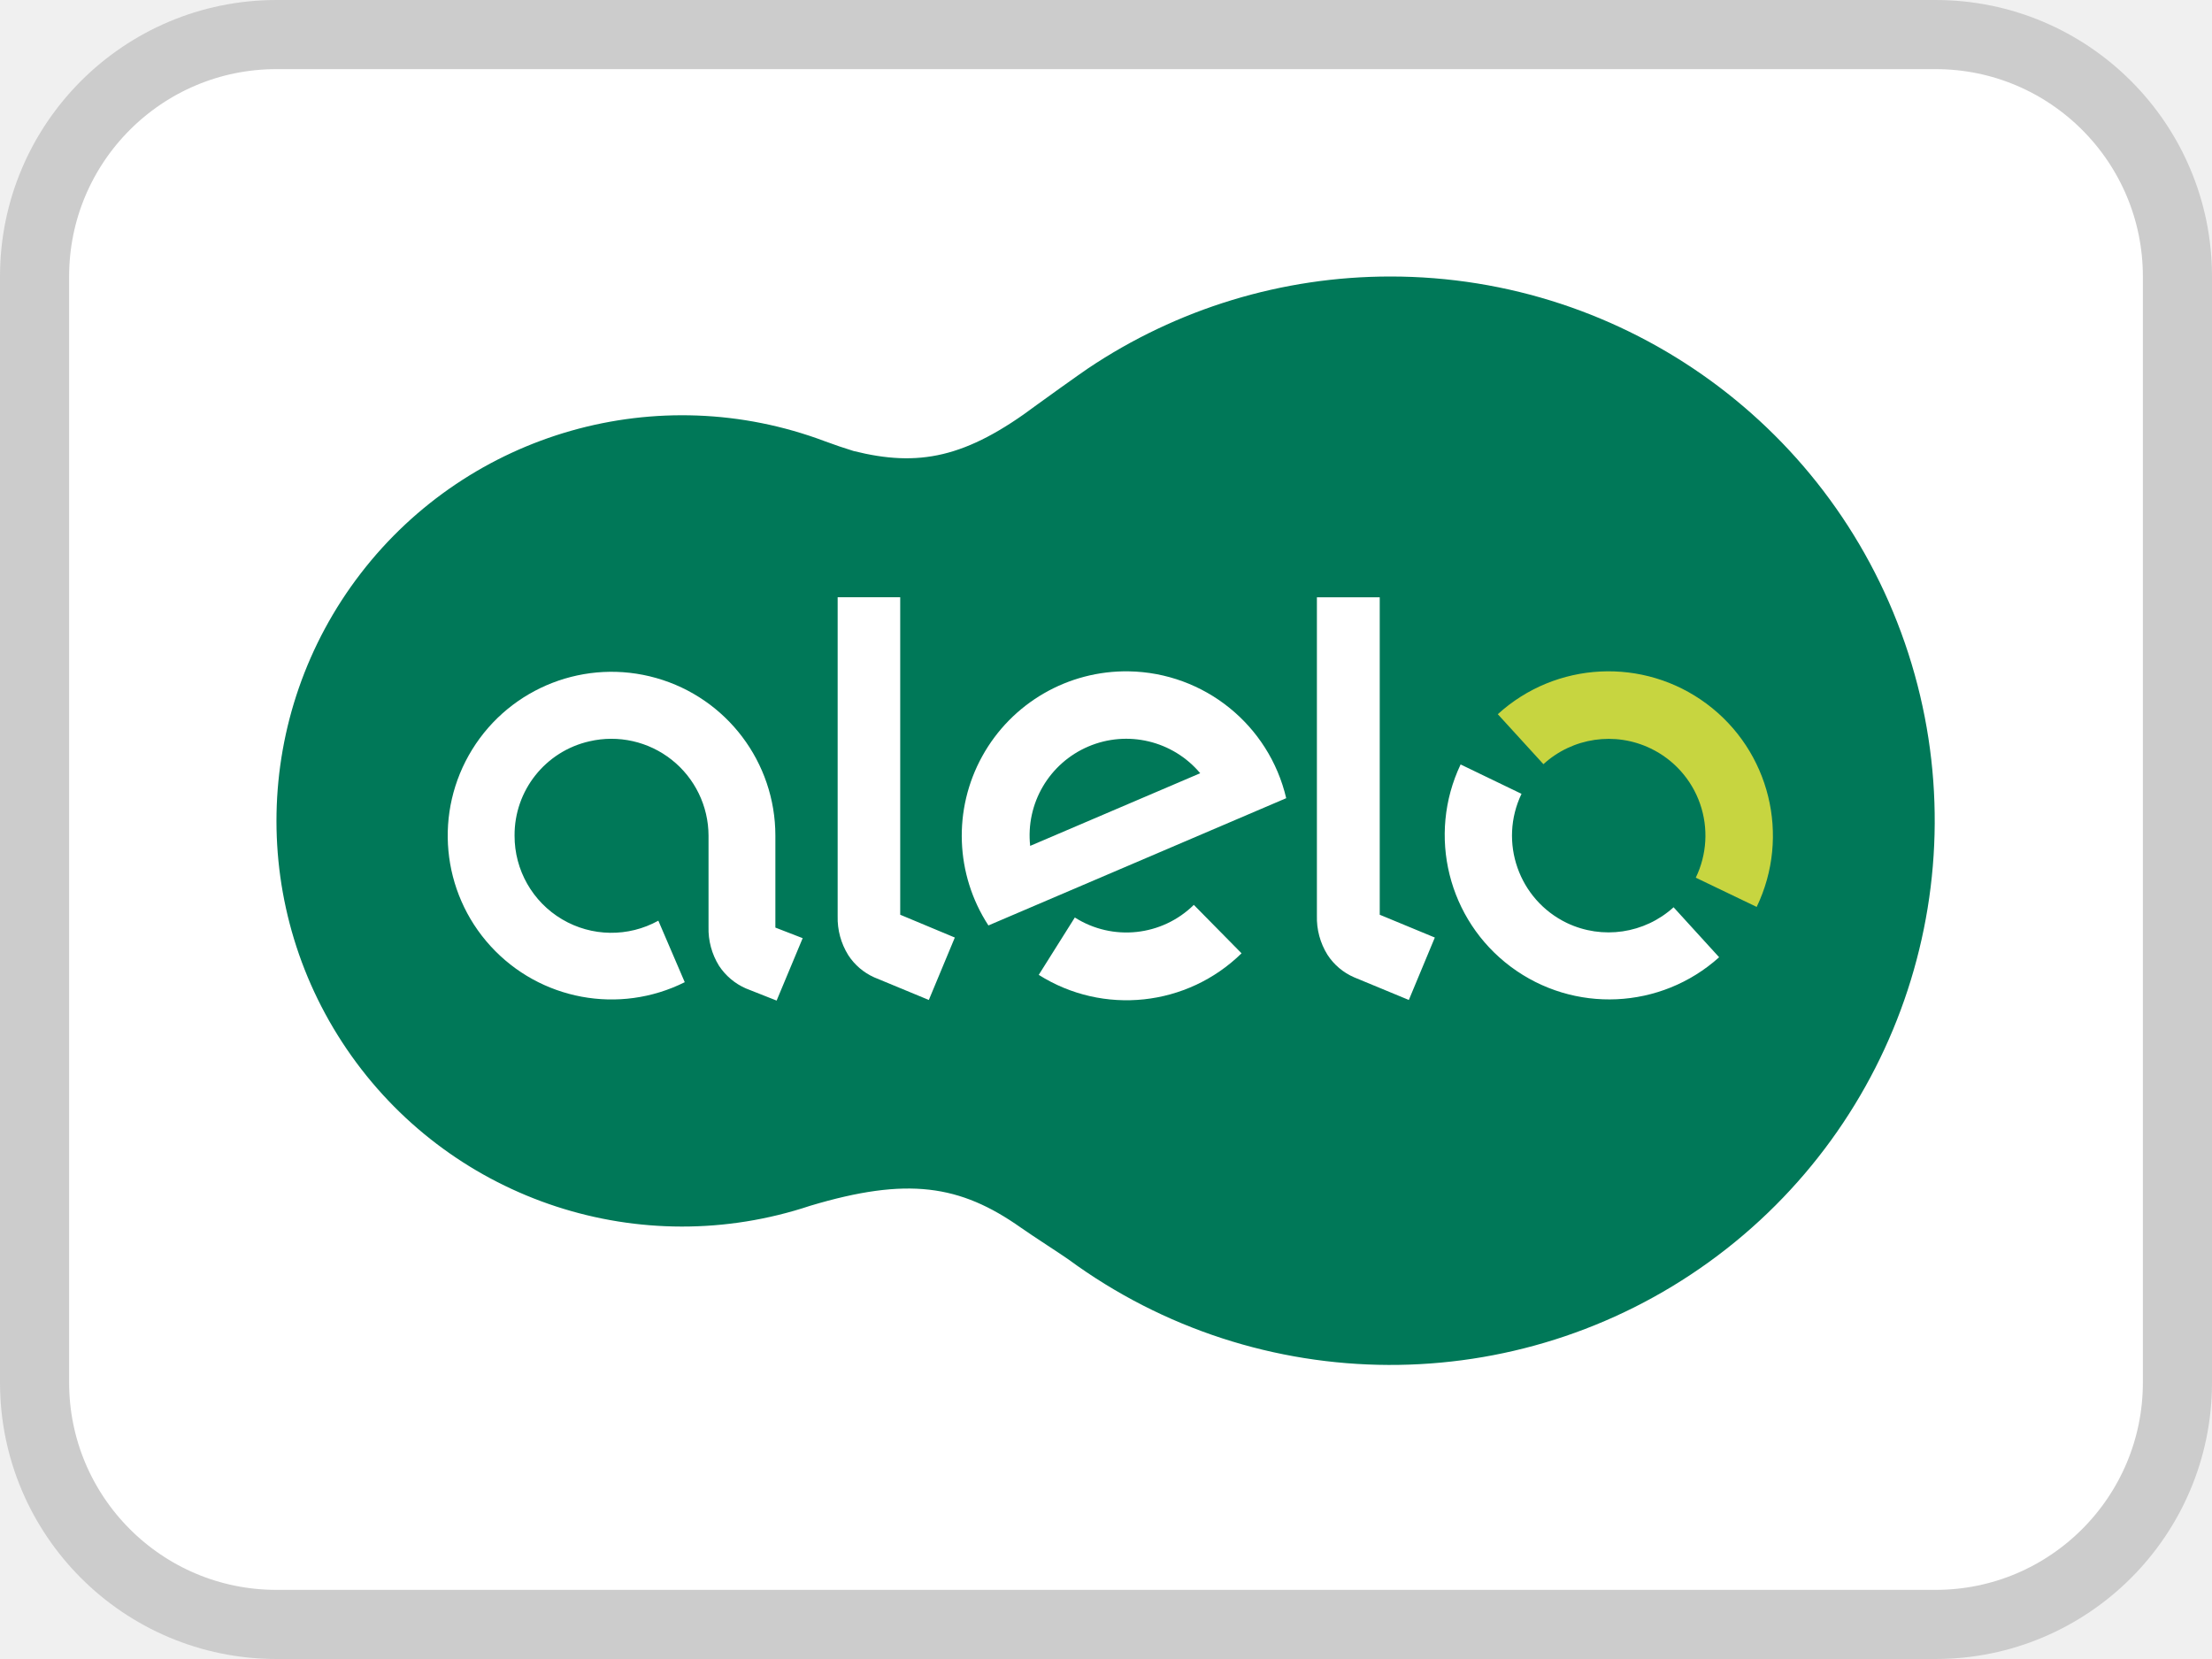
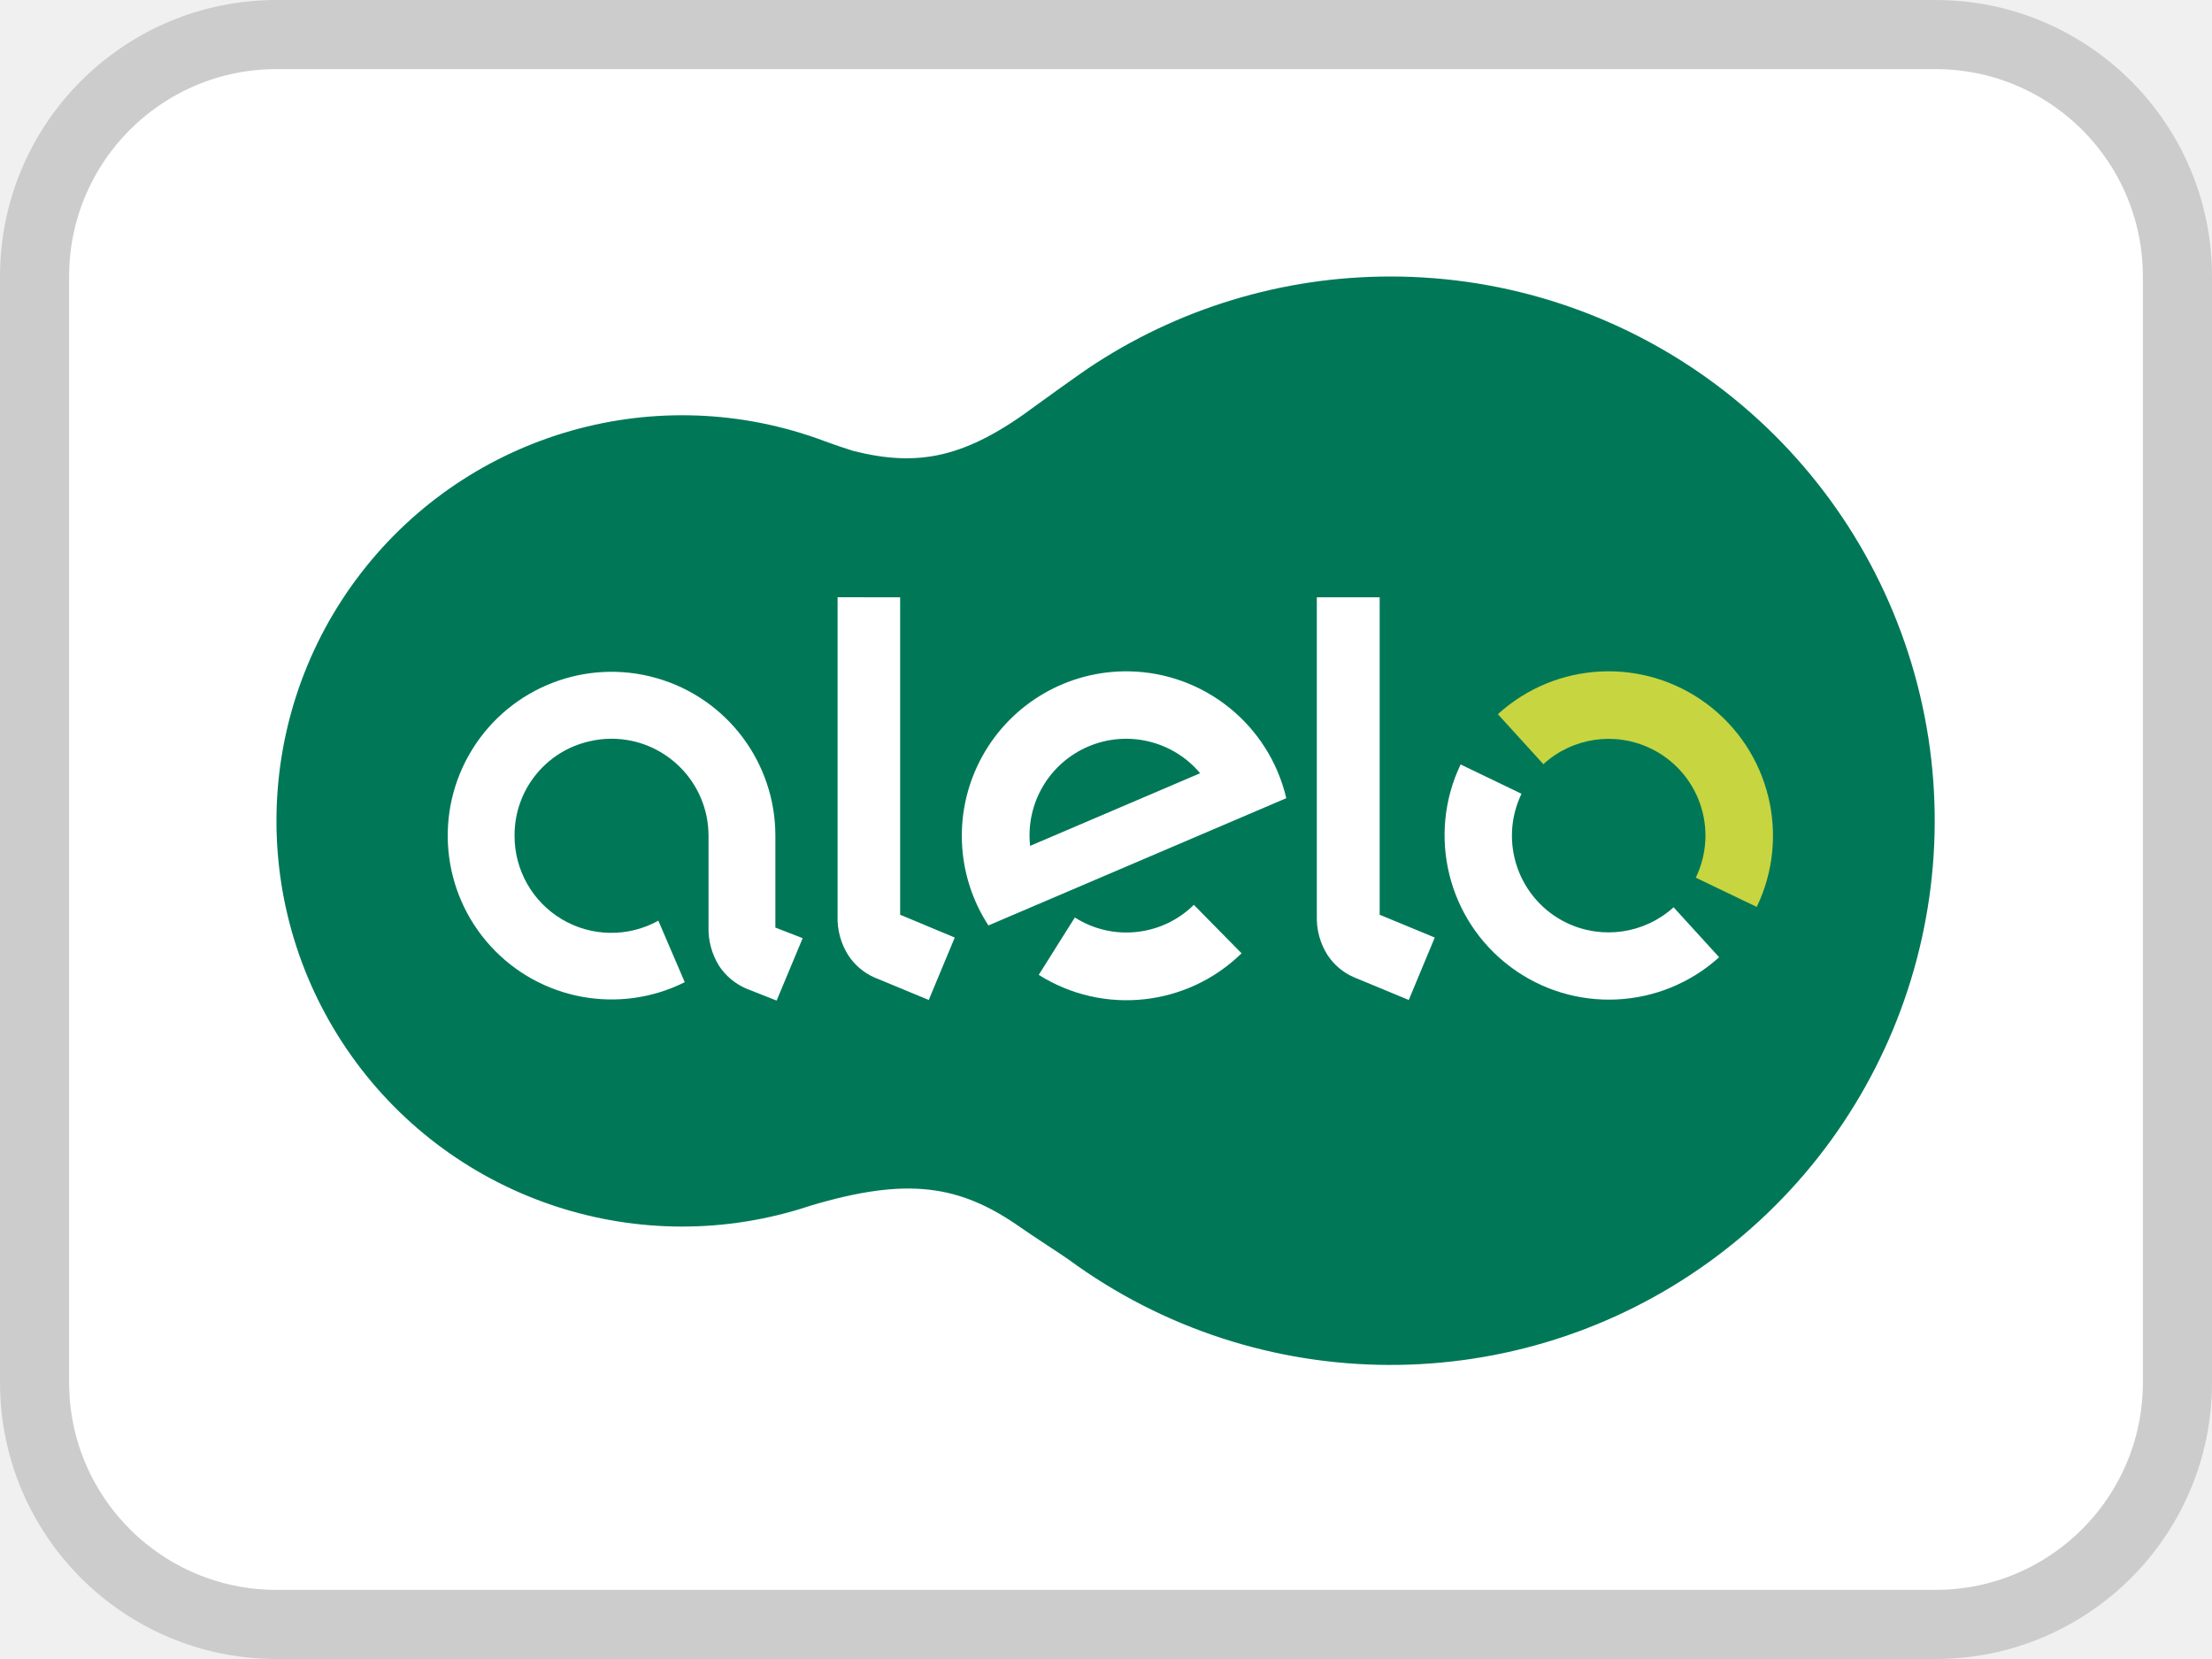
- <svg xmlns="http://www.w3.org/2000/svg" width="32" height="24" viewBox="0 0 32 24" fill="none">
-   <rect x=".5" y=".5" width="31" height="23" rx="3.5" fill="#fff" stroke="#CCC" />
-   <path d="M20.112 4c-1.56 0-3.086.464-4.38 1.335-.09.06-.706.5-.733.522-1.024.77-1.71.903-2.652.667a7.51 7.51 0 0 1-.412-.14 5.868 5.868 0 1 0-.213 11.059c1.404-.42 2.165-.305 3.047.317.176.124.6.396.688.46A7.873 7.873 0 1 0 20.112 4Z" fill="#007858" />
-   <path d="M17.271 13.09a1.391 1.391 0 0 1-1.722.183l-.522.83a2.378 2.378 0 0 0 2.934-.312l-.69-.7Zm-.94-3.378a2.378 2.378 0 0 0-2.032 3.676l4.308-1.841a2.38 2.38 0 0 0-2.277-1.835Zm-1.428 2.525a1.398 1.398 0 0 1 2.46-1.051l-2.46 1.051Zm5.057-3.596v4.592l.797.33-.376.903-.79-.327a.87.87 0 0 1-.388-.328 1.015 1.015 0 0 1-.152-.564V8.641h.91Zm-6.937 0v4.592l.79.33-.376.903-.79-.327a.87.87 0 0 1-.376-.322 1.016 1.016 0 0 1-.153-.564V8.64h.905Z" fill="#fff" />
-   <path d="M23.88 10.828a1.398 1.398 0 0 1 .652 1.869l.881.423a2.378 2.378 0 0 0-3.745-2.788l.66.723a1.399 1.399 0 0 1 1.552-.227Z" fill="#C7D540" />
-   <path d="M22.667 13.352a1.402 1.402 0 0 1-.656-1.868l-.881-.425a2.379 2.379 0 0 0 3.74 2.789l-.659-.723a1.4 1.4 0 0 1-1.544.227Zm-11.45.067v-1.33a2.37 2.37 0 1 0-1.311 2.12l-.382-.89a1.401 1.401 0 0 1-2.08-1.23 1.39 1.39 0 0 1 1.084-1.365 1.405 1.405 0 0 1 1.722 1.365v1.319c-.006.198.047.395.152.564.095.144.23.258.388.327l.445.176.377-.903-.395-.153Z" fill="#fff" />
+ <svg xmlns="http://www.w3.org/2000/svg" width="32" height="24" fill="none" viewBox="0 0 32 24">
+   <rect width="31" height="23" x=".5" y=".5" fill="#fff" stroke="#ccc" rx="3.5" />
+   <path fill="#007858" d="M20.112 4c-1.56 0-3.086.464-4.38 1.335-.09.06-.706.5-.733.522-1.024.77-1.71.903-2.652.667a8 8 0 0 1-.412-.14 5.868 5.868 0 1 0-.213 11.059c1.404-.42 2.165-.305 3.047.317.176.124.6.396.688.46A7.873 7.873 0 1 0 20.112 4" />
+   <path fill="#fff" d="M17.271 13.09a1.39 1.39 0 0 1-1.722.183l-.522.83a2.38 2.38 0 0 0 2.934-.312zm-.94-3.378a2.379 2.379 0 0 0-2.032 3.676l4.309-1.841a2.38 2.38 0 0 0-2.278-1.835m-1.428 2.525a1.398 1.398 0 0 1 2.46-1.051zm5.057-3.596v4.592l.797.33-.376.903-.79-.327a.87.87 0 0 1-.388-.327 1 1 0 0 1-.152-.565V8.641zm-6.937 0v4.592l.79.33-.376.903-.79-.327a.87.87 0 0 1-.376-.322 1 1 0 0 1-.153-.564V8.64z" />
+   <path fill="#c7d540" d="M23.88 10.828a1.397 1.397 0 0 1 .652 1.869l.882.423a2.378 2.378 0 0 0-3.745-2.788l.658.723a1.4 1.4 0 0 1 1.553-.227" />
+   <path fill="#fff" d="M22.667 13.352a1.4 1.4 0 0 1-.656-1.869l-.881-.424a2.378 2.378 0 0 0 3.74 2.789l-.659-.723a1.4 1.4 0 0 1-1.544.227m-11.45.067v-1.33a2.37 2.37 0 1 0-1.311 2.12l-.382-.89a1.4 1.4 0 0 1-2.08-1.23 1.39 1.39 0 0 1 1.084-1.365q.156-.037.316-.037a1.405 1.405 0 0 1 1.406 1.402v1.319c-.006.198.047.395.152.564.095.144.23.258.388.327l.445.176.377-.903z" />
</svg>
